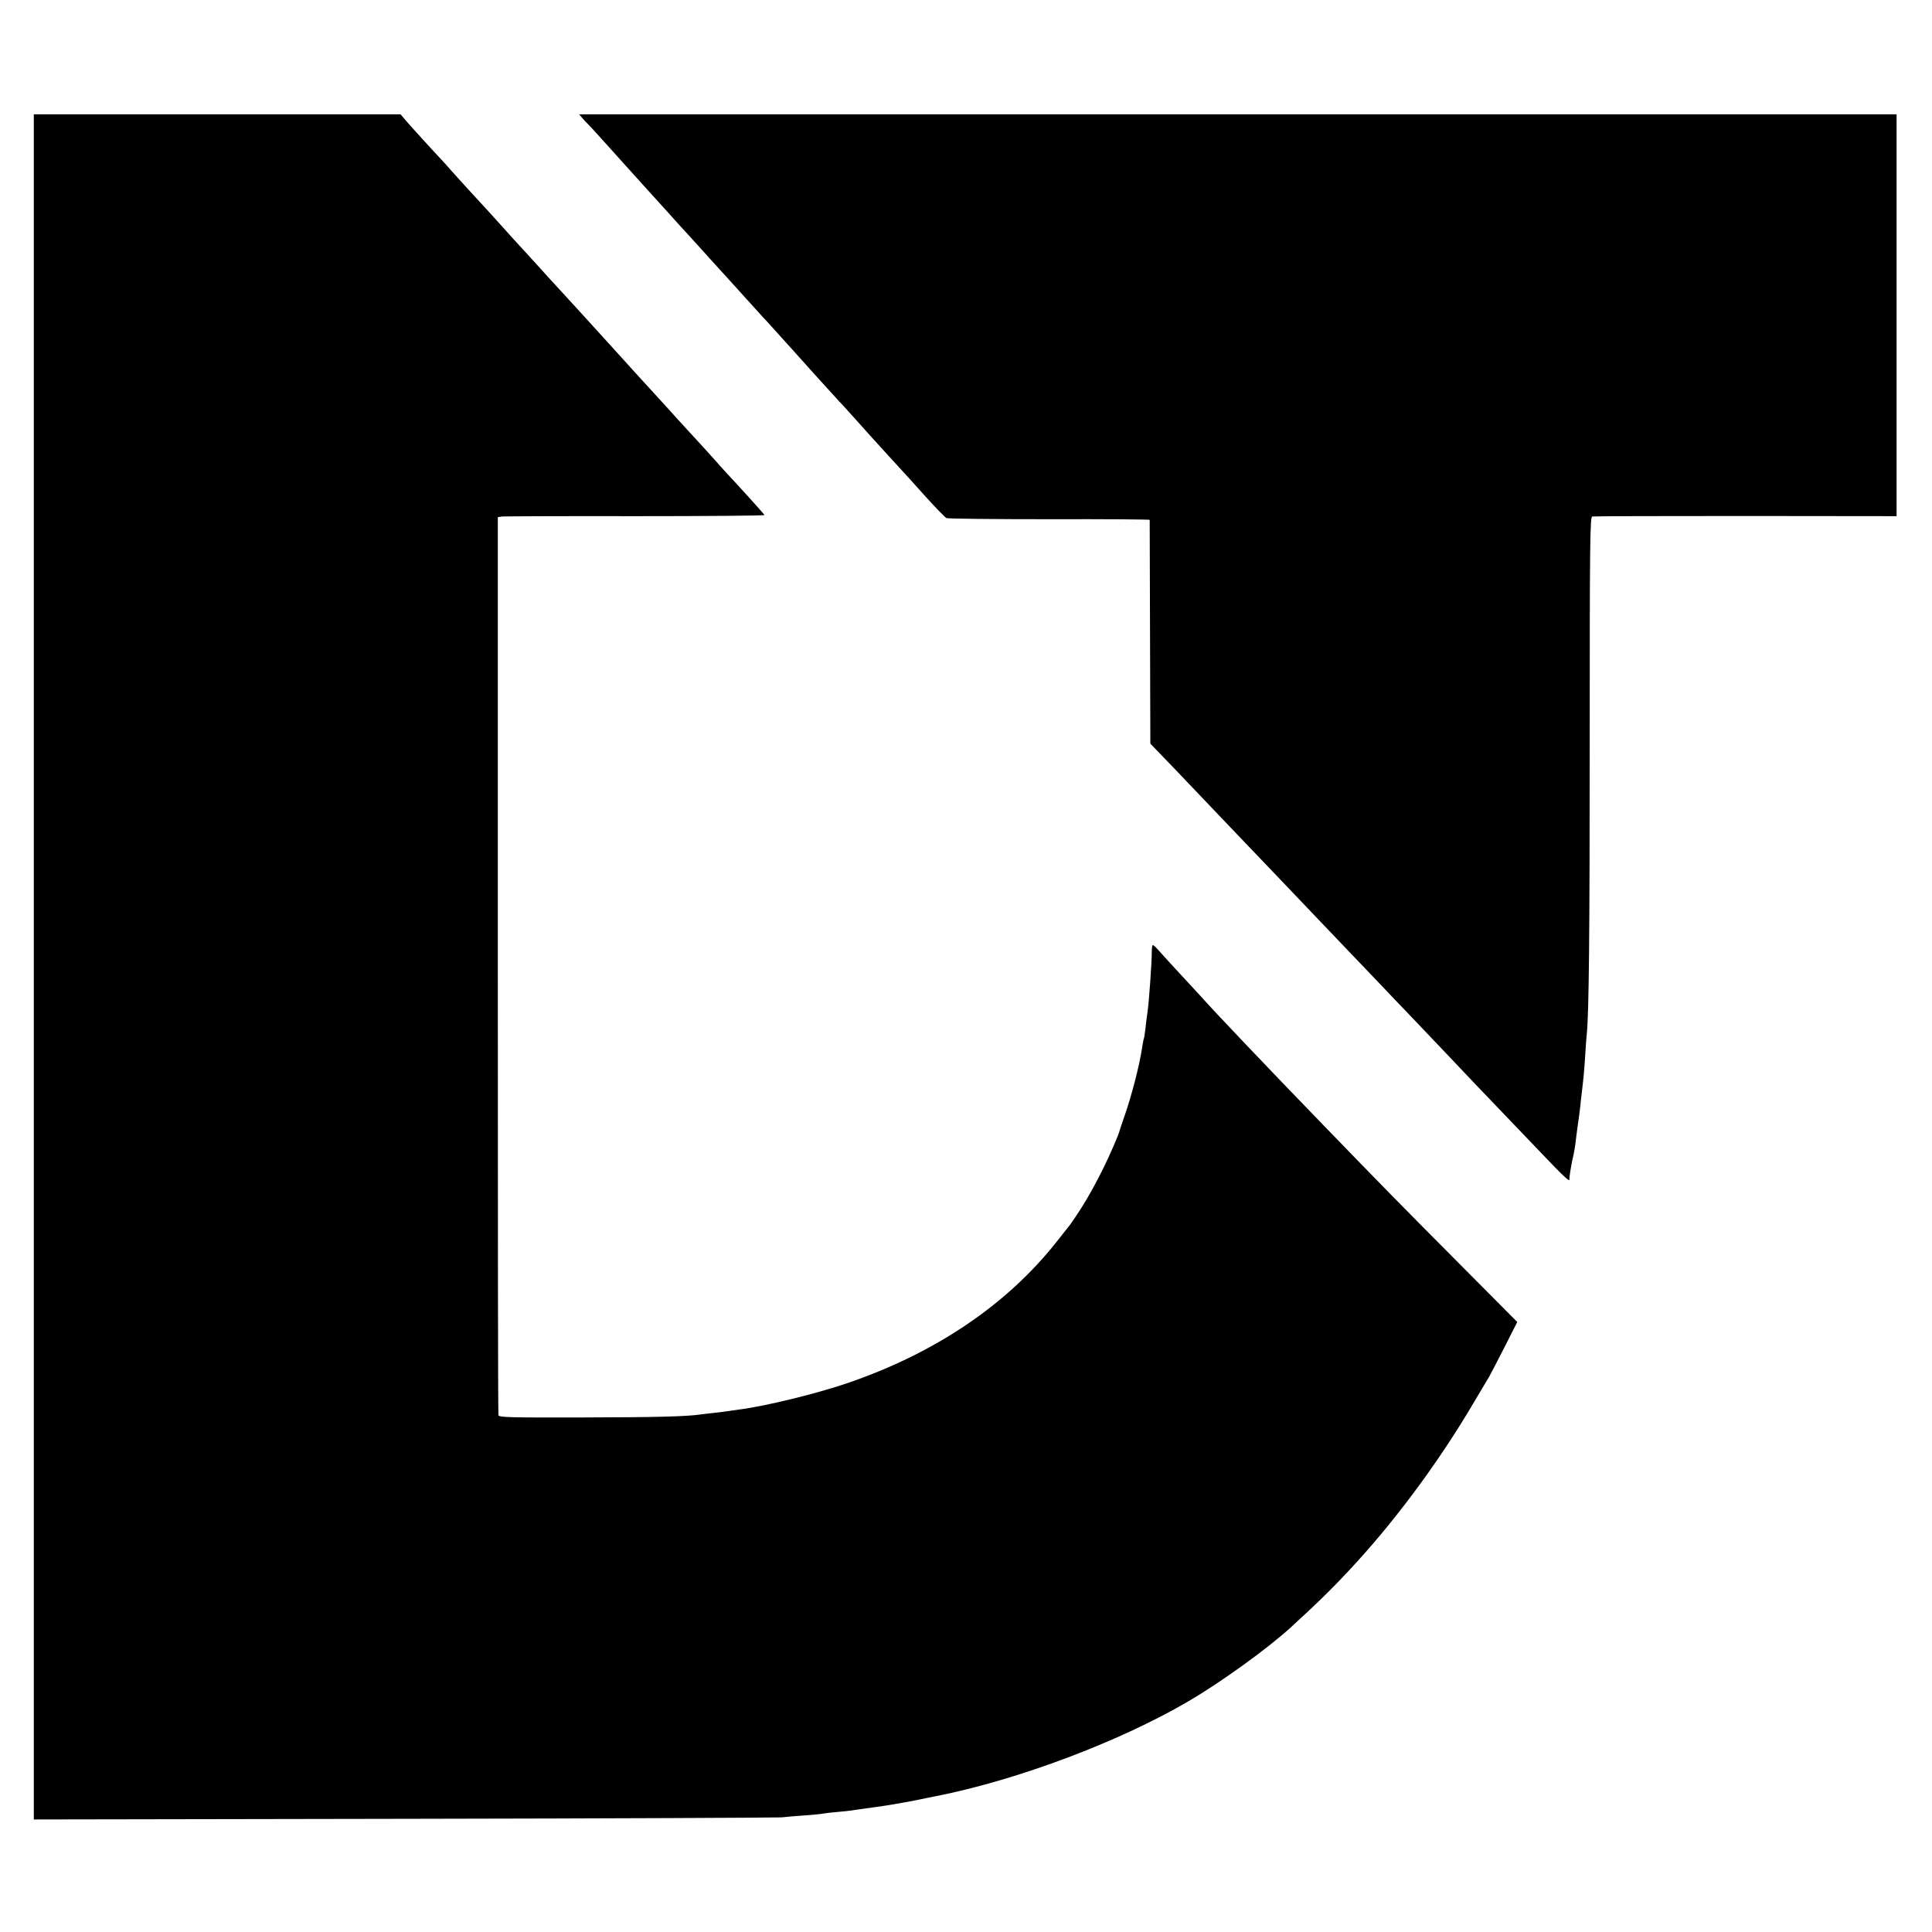
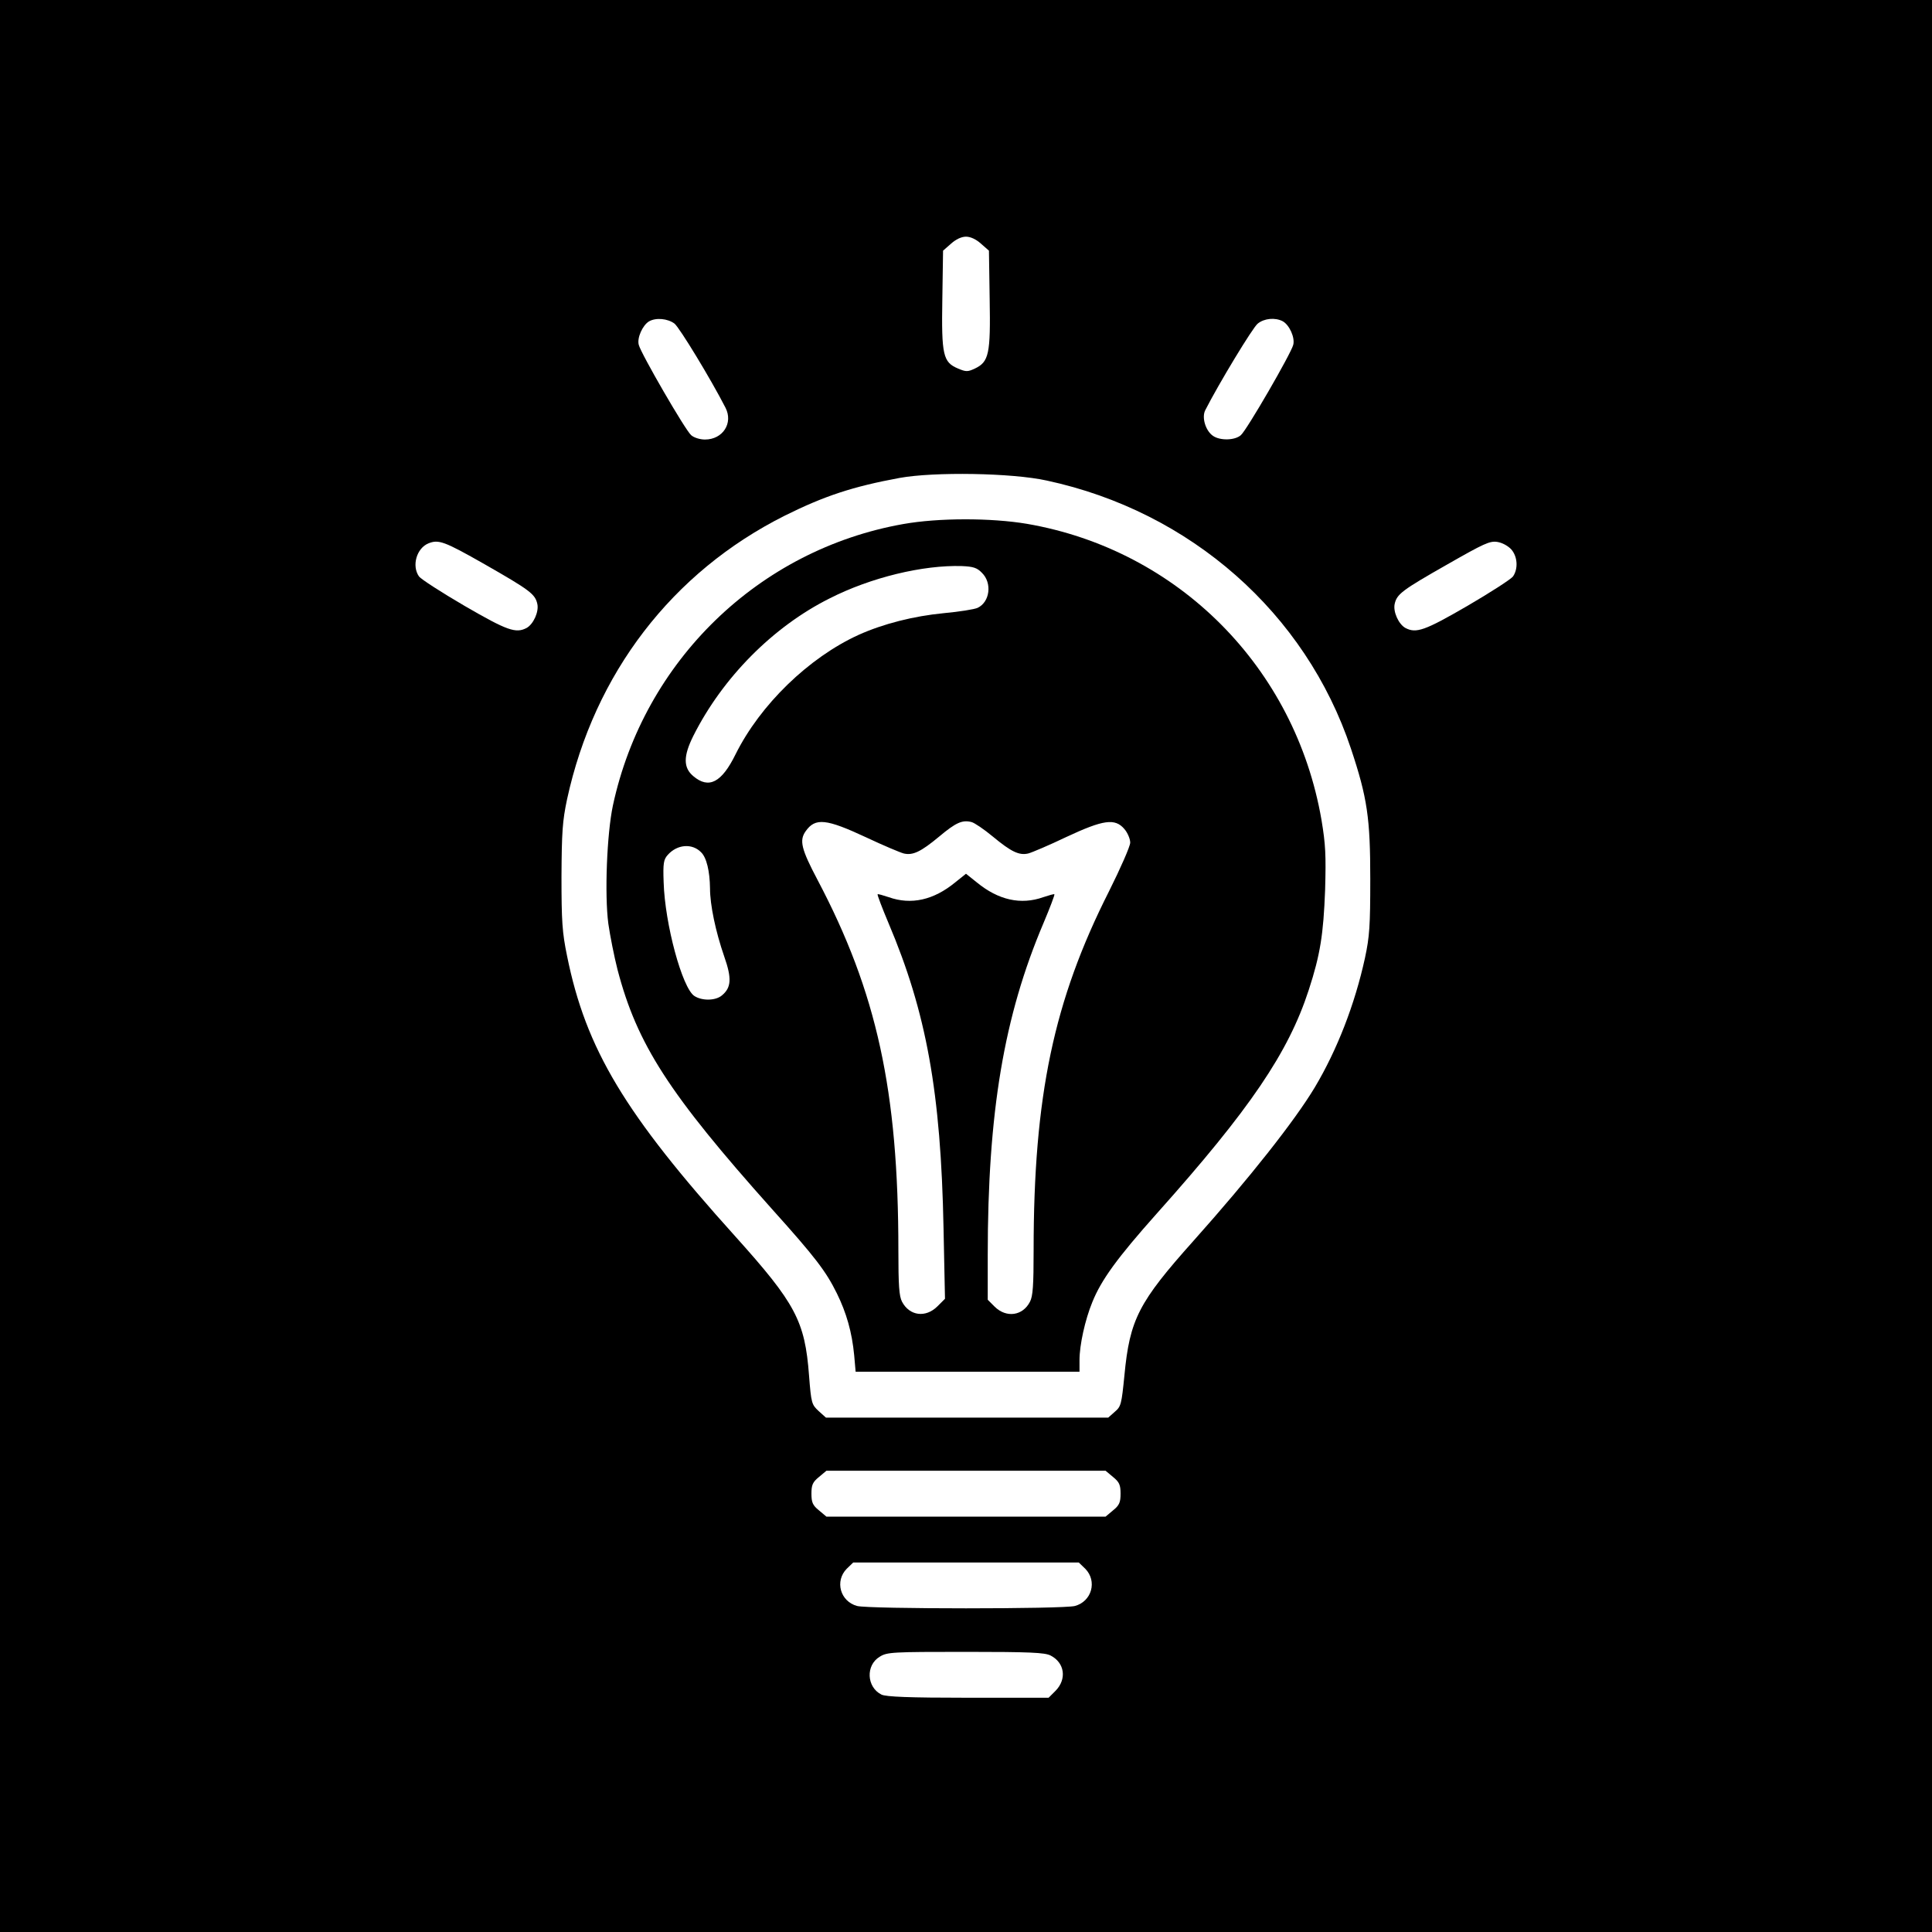
- <svg xmlns="http://www.w3.org/2000/svg" version="1.0" width="1200pt" height="1200pt" viewBox="0 0 1200 1200" preserveAspectRatio="xMidYMid meet">
-   <g transform="translate(0,1200) scale(0.1,-0.1)" fill="#000000" stroke="none">
-     <path d="M210 5995 l0 -5296 2303 4 c1266 2 2320 7 2342 9 22 3 85 8 140 12 55 4 107 9 115 11 8 2 47 7 85 10 39 3 81 8 95 10 14 2 45 7 70 10 45 6 57 8 140 20 54 8 188 32 250 46 25 5 54 11 65 13 506 100 1139 338 1570 591 198 116 485 323 629 454 182 166 285 268 415 411 258 283 517 636 721 982 50 84 95 160 100 168 5 8 46 88 92 177 l82 162 -356 358 c-372 374 -475 479 -841 857 -347 358 -700 729 -766 805 -9 10 -64 69 -122 132 -58 63 -121 131 -139 152 -17 20 -35 37 -39 37 -4 0 -7 -17 -7 -37 0 -76 -18 -323 -27 -383 -3 -19 -9 -62 -12 -95 -4 -33 -8 -62 -10 -65 -2 -3 -6 -26 -10 -50 -16 -114 -70 -320 -115 -445 -11 -33 -23 -67 -25 -75 -8 -31 -59 -149 -105 -242 -71 -141 -122 -229 -202 -343 -4 -5 -43 -55 -87 -110 -309 -391 -755 -691 -1301 -877 -191 -65 -505 -142 -670 -163 -25 -3 -56 -8 -70 -10 -14 -2 -50 -7 -80 -10 -30 -3 -68 -8 -85 -10 -89 -13 -260 -18 -733 -19 -459 -1 -523 0 -526 14 -3 8 -4 1267 -4 2797 l0 2781 27 4 c14 1 387 3 829 2 441 0 801 3 800 7 -3 7 -102 117 -212 236 -32 35 -68 73 -78 86 -32 36 -107 119 -147 162 -21 22 -66 72 -101 110 -35 39 -102 113 -150 165 -48 52 -161 176 -250 275 -160 176 -299 329 -410 449 -30 33 -59 65 -65 72 -5 6 -48 53 -95 104 -47 51 -92 100 -100 110 -20 23 -170 188 -241 264 -31 34 -73 81 -95 105 -21 25 -48 54 -59 66 -56 59 -206 224 -230 253 l-27 32 -1139 0 -1139 0 0 -5295z" />
-     <path d="M3616 11268 c10 -13 24 -27 30 -33 6 -5 38 -39 70 -75 79 -88 216 -240 284 -315 30 -33 91 -100 135 -149 44 -49 85 -94 90 -100 13 -13 87 -95 200 -220 44 -49 89 -98 100 -110 11 -12 58 -64 105 -116 47 -52 94 -104 105 -116 11 -11 54 -58 95 -104 41 -46 80 -88 85 -94 6 -6 73 -81 149 -166 77 -85 144 -159 150 -165 6 -5 49 -53 96 -105 47 -52 90 -100 95 -106 6 -6 46 -50 90 -99 44 -48 91 -100 105 -115 14 -15 79 -86 144 -159 65 -72 126 -135 135 -139 9 -4 296 -7 639 -7 342 1 622 -1 623 -4 0 -3 1 -317 2 -698 l2 -692 56 -58 c31 -32 78 -81 105 -109 106 -111 382 -401 432 -453 60 -62 321 -336 402 -421 29 -30 123 -129 210 -220 87 -91 183 -192 215 -225 31 -33 125 -132 210 -220 84 -88 172 -181 196 -206 52 -56 345 -363 409 -429 25 -26 114 -119 199 -208 138 -145 175 -179 169 -154 -1 4 3 30 7 57 10 57 9 51 18 90 4 17 9 48 12 70 2 22 9 72 14 110 6 39 13 93 16 120 3 28 7 68 10 90 12 102 15 137 21 230 3 55 8 116 10 135 13 133 18 601 18 1817 0 1247 2 1392 16 1395 8 2 437 3 953 3 l937 -1 0 1248 0 1248 -4092 0 -4091 0 19 -22z" />
+ <svg xmlns="http://www.w3.org/2000/svg" version="1.0" width="16pt" height="16pt" viewBox="0 0 16 16" preserveAspectRatio="xMidYMid meet">
+   <g transform="translate(0,16) scale(0.002,-0.002)" fill="#000000" stroke="none">
+     <path d="M0 4000 l0 -4000 4000 0 4000 0 0 4000 0 4000 -4000 0 -4000 0 0 -4000z m4062 2991 l33 -29 3 -200 c4 -228 -3 -260 -61 -288 -30 -14 -37 -14 -70 0 -62 26 -69 55 -65 288 l3 200 33 29 c20 18 43 29 62 29 19 0 42 -11 62 -29z m-1269 -331 c21 -17 150 -229 211 -348 33 -64 -11 -132 -85 -132 -21 0 -46 8 -57 18 -24 20 -208 338 -217 374 -8 29 16 81 42 97 29 17 78 12 106 -9z m2518 10 c28 -15 52 -68 44 -98 -9 -36 -193 -354 -217 -374 -25 -22 -86 -23 -115 -3 -31 21 -48 77 -32 107 56 110 197 343 217 358 27 22 72 26 103 10z m-976 -660 c595 -128 1072 -549 1259 -1110 68 -204 80 -288 80 -540 0 -195 -3 -238 -22 -327 -42 -192 -115 -380 -208 -536 -83 -138 -269 -374 -502 -635 -227 -254 -264 -325 -286 -557 -12 -120 -14 -129 -40 -151 l-27 -24 -584 0 -585 0 -30 27 c-29 27 -31 32 -40 148 -17 225 -56 298 -305 575 -458 508 -619 776 -697 1162 -20 97 -23 143 -23 328 1 185 4 230 23 320 113 521 435 941 902 1175 163 81 280 120 475 156 143 26 466 21 610 -11z m-2329 -346 c189 -108 210 -124 219 -165 7 -32 -16 -83 -44 -99 -45 -24 -81 -11 -257 91 -96 56 -181 111 -189 122 -31 44 -10 117 39 137 42 17 65 9 232 -86z m4252 61 c26 -30 29 -80 7 -112 -8 -11 -93 -66 -189 -122 -176 -102 -212 -115 -257 -91 -28 16 -51 67 -44 99 9 41 30 57 220 165 149 85 174 97 205 92 20 -3 44 -16 58 -31z m-1649 -3841 c26 -21 31 -33 31 -69 0 -36 -5 -48 -31 -69 l-31 -26 -578 0 -578 0 -31 26 c-26 21 -31 33 -31 69 0 36 5 48 31 69 l31 26 578 0 578 0 31 -26z m-115 -380 c50 -51 27 -135 -43 -154 -48 -13 -854 -13 -902 0 -70 19 -93 103 -43 154 l27 26 467 0 467 0 27 -26z m-144 -359 c59 -30 68 -98 21 -146 l-29 -29 -334 0 c-246 0 -339 4 -358 13 -62 31 -66 122 -7 157 30 19 52 20 355 20 269 0 328 -3 352 -15z" />
+     <path d="M3740 5830 c-598 -106 -1073 -566 -1202 -1165 -25 -117 -35 -369 -19 -490 7 -49 24 -135 38 -190 81 -309 212 -513 641 -993 178 -198 222 -256 267 -347 40 -81 63 -162 72 -257 l6 -68 463 0 464 0 0 48 c0 63 23 167 53 240 37 92 103 183 267 367 387 433 545 667 629 925 48 147 61 231 68 415 4 144 2 188 -15 290 -109 631 -593 1118 -1220 1226 -149 25 -366 25 -512 -1z m326 -202 c43 -42 33 -121 -18 -145 -13 -6 -75 -16 -140 -22 -125 -12 -251 -44 -353 -90 -206 -94 -407 -289 -509 -494 -58 -118 -111 -145 -175 -91 -42 35 -42 83 0 167 121 241 330 452 564 569 171 87 387 139 548 134 47 -2 63 -7 83 -28z m-478 -1096 c70 -33 139 -62 154 -66 38 -9 71 7 147 70 69 58 96 70 134 60 12 -3 52 -30 88 -60 76 -63 109 -79 147 -70 15 4 86 34 157 68 154 72 202 79 241 33 13 -15 24 -41 24 -56 0 -15 -40 -106 -88 -202 -229 -453 -312 -847 -312 -1487 0 -144 -3 -189 -15 -212 -30 -59 -98 -68 -146 -21 l-29 29 0 184 c0 593 67 990 231 1376 27 64 47 117 45 119 -1 2 -22 -4 -46 -12 -93 -33 -186 -12 -275 61 l-45 36 -45 -36 c-89 -73 -182 -94 -275 -61 -24 8 -45 14 -46 12 -2 -2 18 -55 45 -119 157 -370 217 -700 228 -1265 l6 -291 -31 -31 c-49 -49 -116 -40 -147 19 -12 23 -15 68 -15 212 0 661 -89 1069 -335 1535 -67 127 -76 163 -49 201 40 57 85 52 252 -26z m-685 -61 c23 -22 36 -79 37 -149 0 -69 23 -179 59 -283 32 -91 29 -129 -10 -161 -26 -22 -82 -23 -114 -2 -50 33 -122 298 -127 471 -3 79 0 94 17 113 39 44 101 49 138 11z" />
  </g>
</svg>
